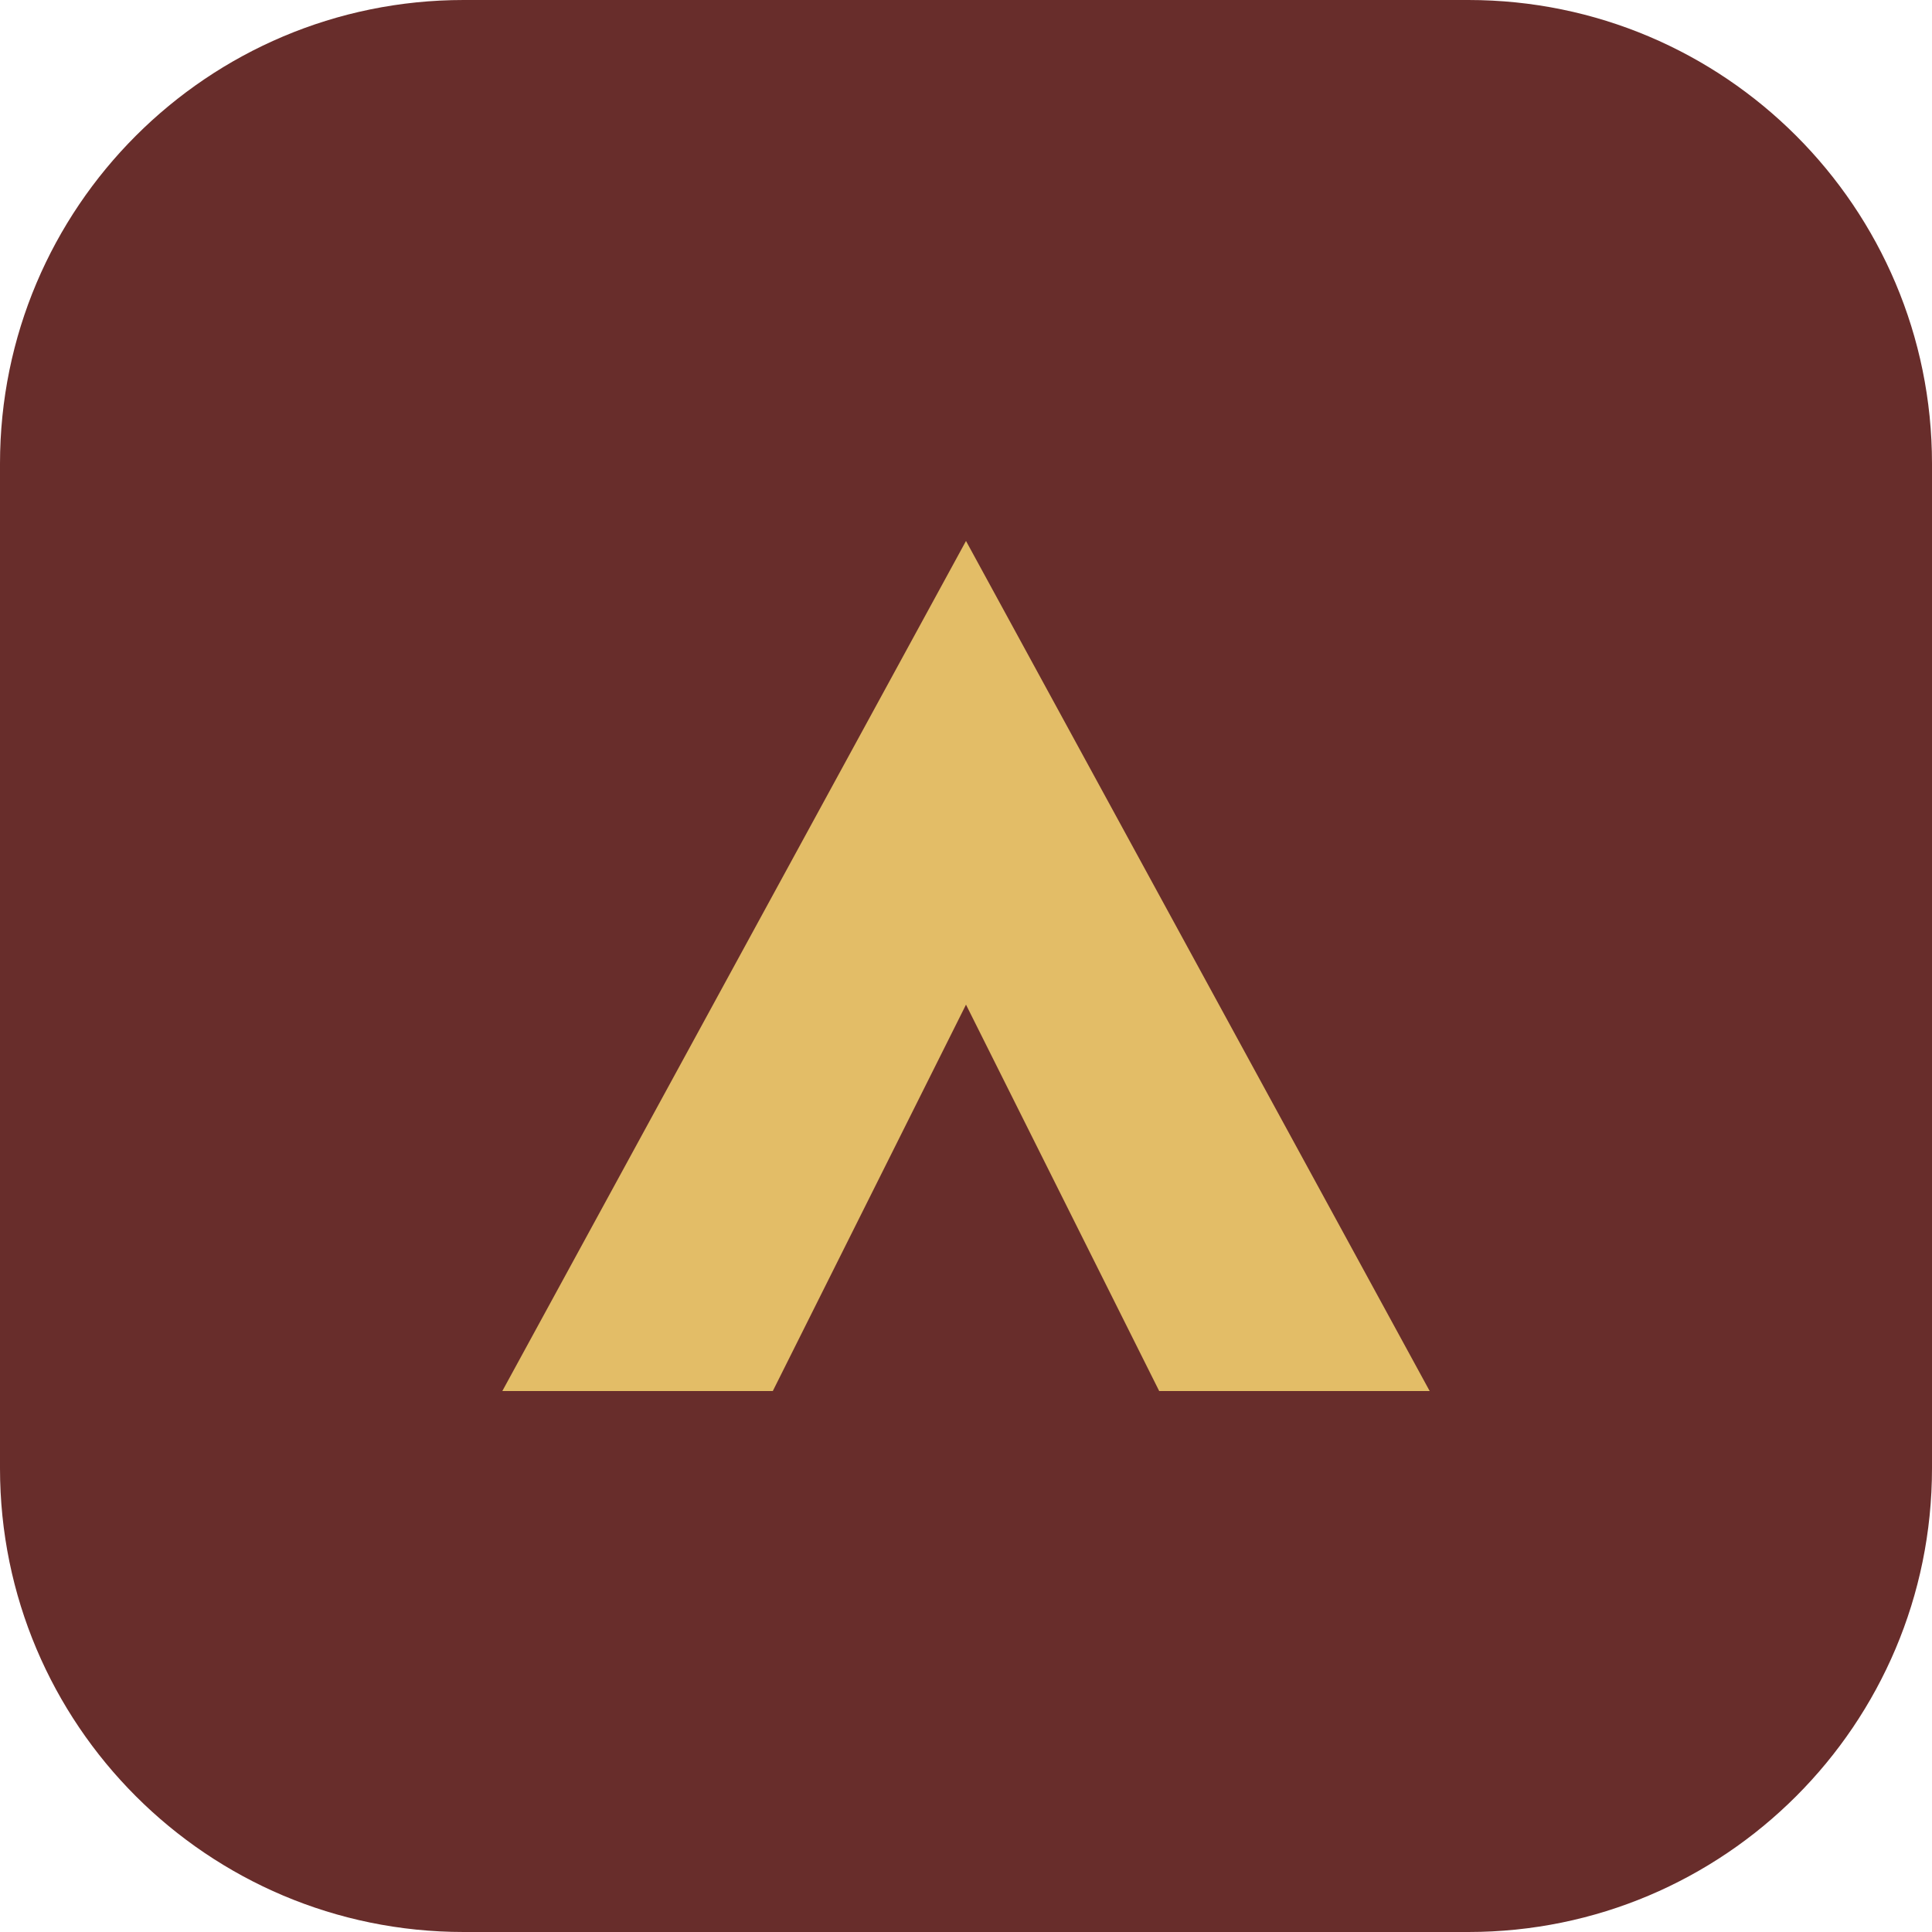
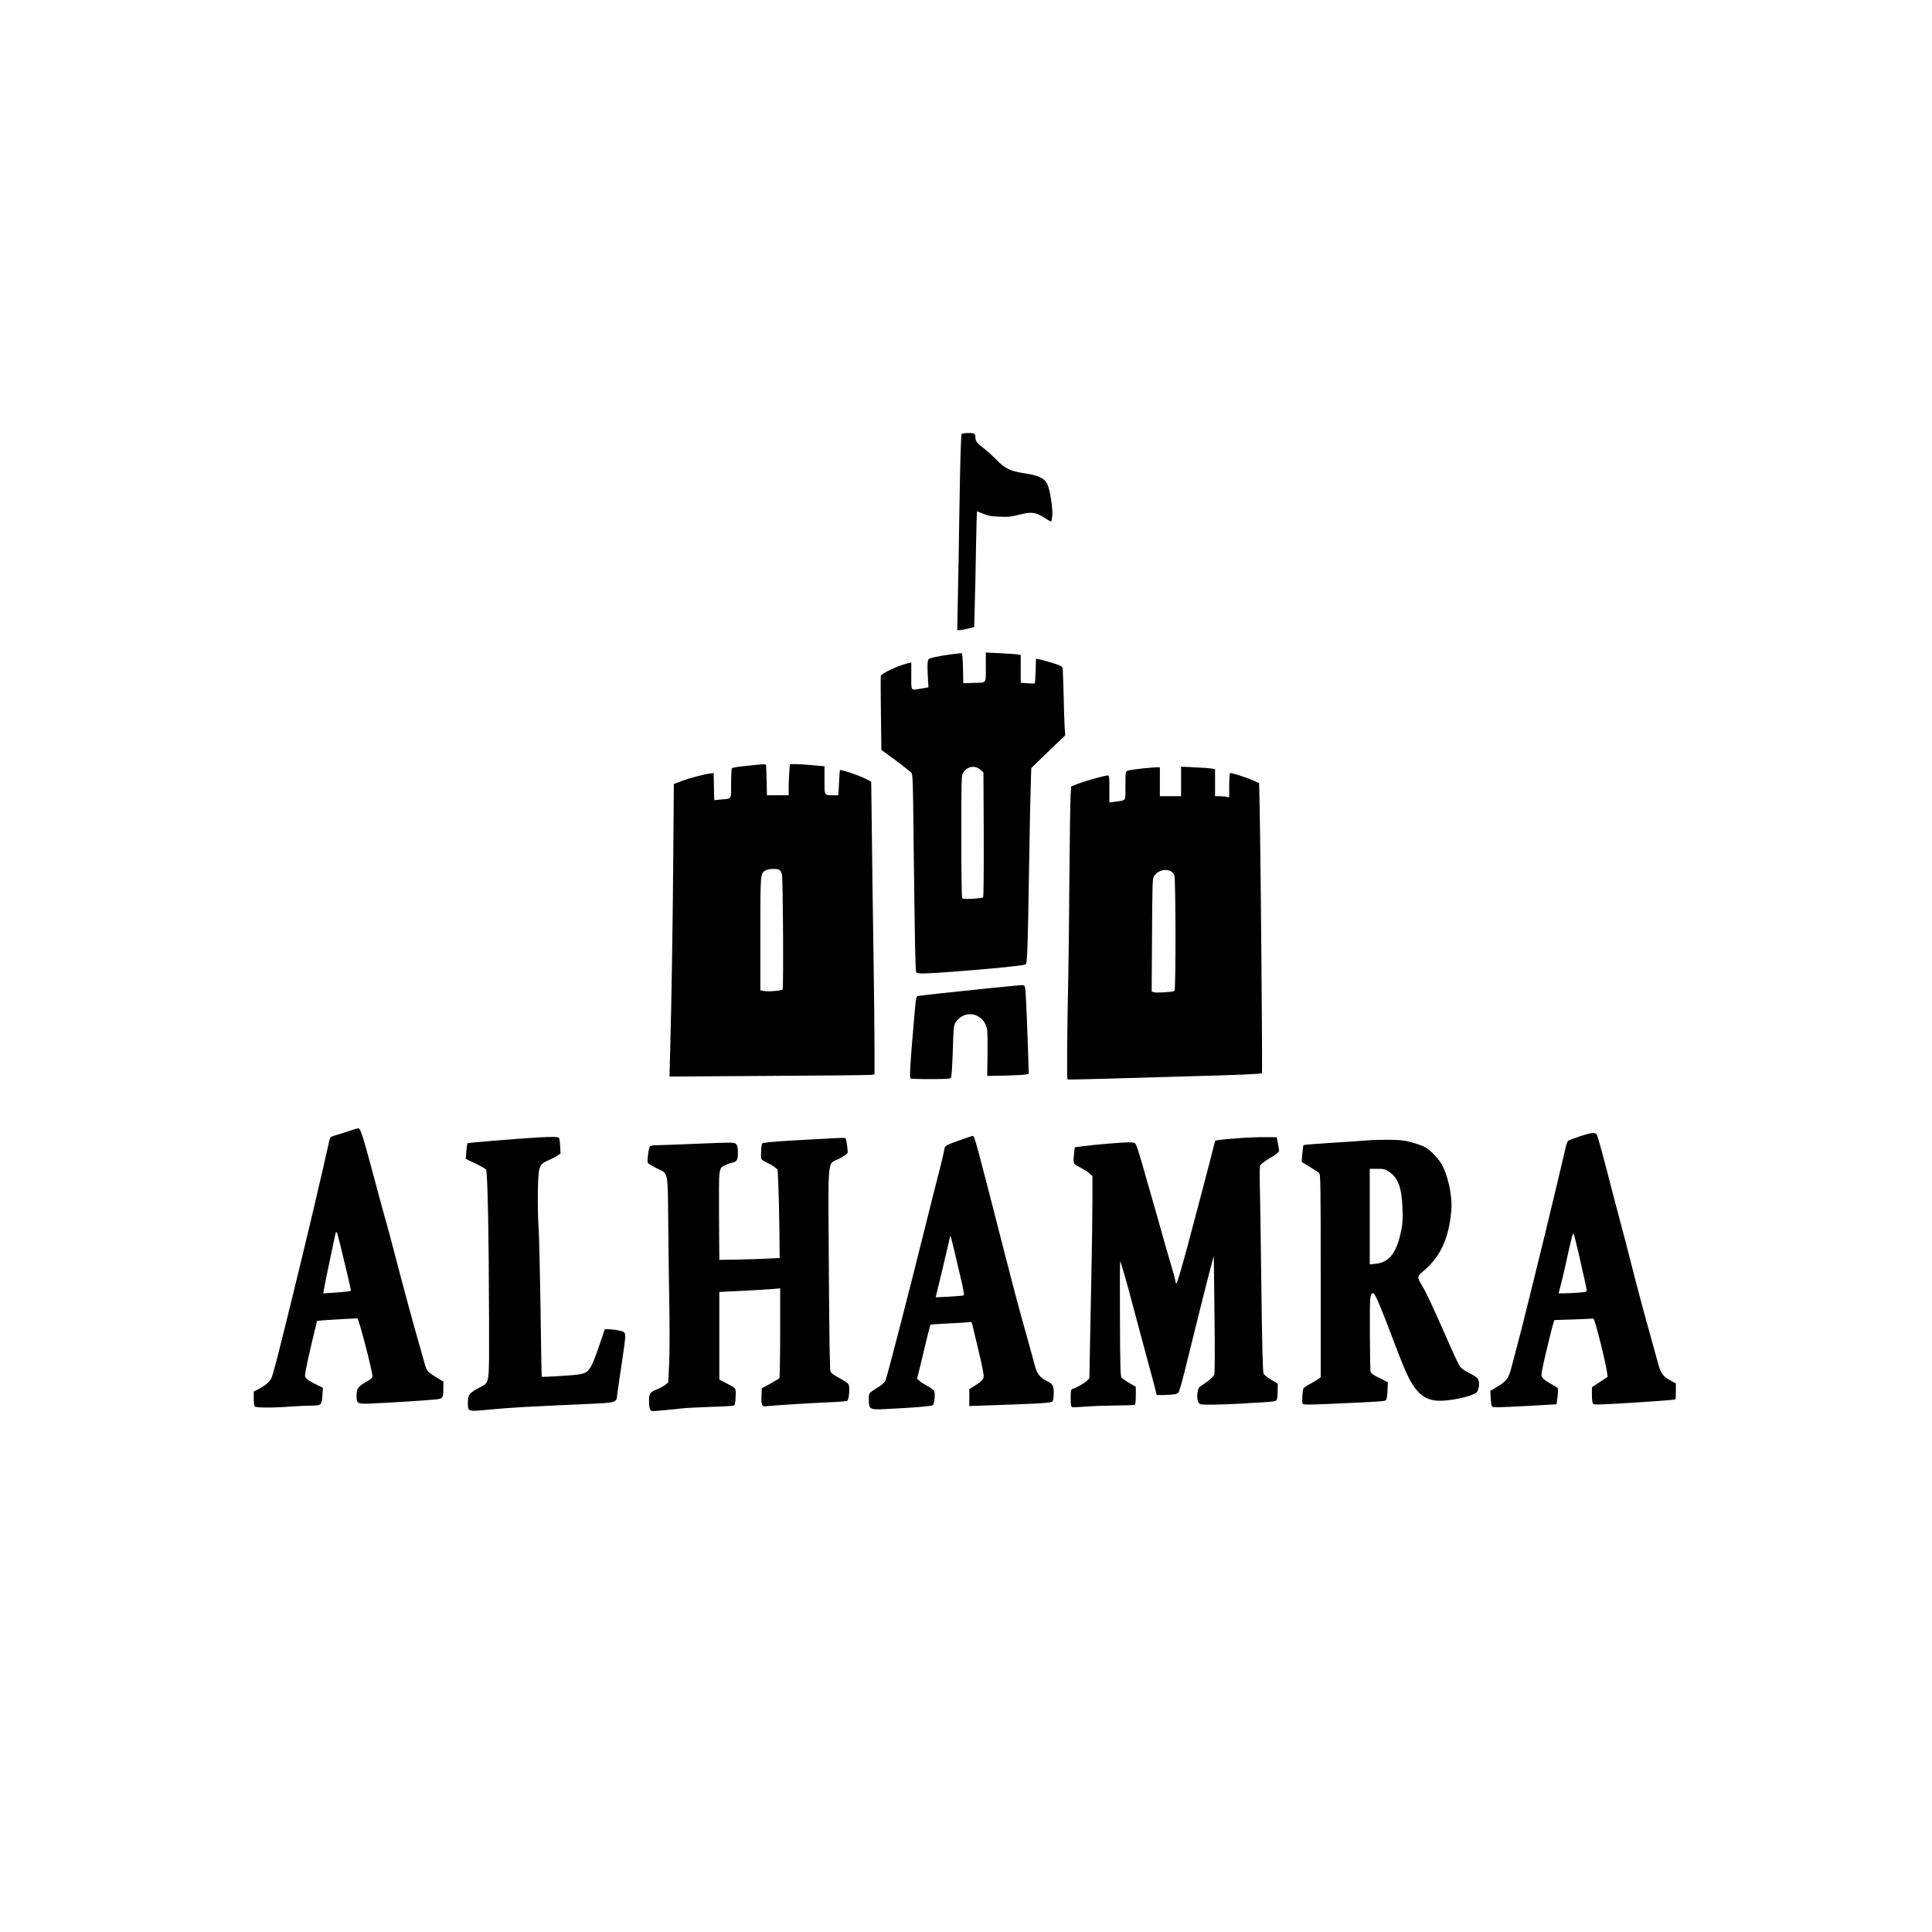
- <svg xmlns="http://www.w3.org/2000/svg" viewBox="0 0 100 100" fill="none">
-   <rect width="100" height="100" rx="24" fill="#682D2B" />
-   <path d="M26 72L50 28L74 72H60L50 52L40 72H26Z" fill="#E3BD67" />
-   <circle cx="50" cy="38" r="4" fill="#E3BD67" />
+ <svg xmlns="http://www.w3.org/2000/svg" version="1.0" width="2048pt" height="2048pt" viewBox="0 0 2048 2048" preserveAspectRatio="xMidYMid meet">
+   <g transform="translate(0,2048) scale(0.1,-0.1)" fill="#000000" stroke="none">
+     <path d="M10193 15878 c-6 -8 -15 -302 -22 -748 -6 -404 -14 -869 -18 -1032 l-6 -298 23 0 c12 0 53 7 90 16 l67 17 6 236 c4 130 10 406 13 614 4 207 9 377 11 377 2 0 31 -12 66 -26 51 -22 82 -28 172 -31 95 -4 124 -1 214 22 126 32 168 26 265 -35 35 -22 65 -40 68 -40 3 0 8 26 12 58 7 62 -13 216 -40 307 -25 89 -85 123 -267 150 -139 21 -194 49 -287 144 -41 42 -101 96 -132 119 -64 47 -88 77 -88 108 0 48 -9 54 -75 54 -38 0 -66 -5 -72 -12z" />
+     <path d="M10085 13544 c-55 -7 -132 -20 -172 -29 -67 -15 -72 -18 -78 -46 -4 -17 -4 -85 0 -153 l7 -122 -71 -12 c-122 -21 -111 -33 -111 132 l0 144 -52 -13 c-104 -28 -262 -103 -271 -130 -2 -5 -2 -184 1 -397 l5 -388 86 -62 c93 -67 209 -157 233 -181 13 -13 16 -101 21 -584 15 -1277 20 -1518 30 -1530 13 -18 86 -16 397 7 380 29 718 62 761 76 19 5 23 126 39 1104 5 327 12 681 16 787 l6 191 112 109 c61 59 142 137 180 173 l68 65 -6 80 c-3 44 -8 199 -11 345 -4 146 -8 275 -11 287 -3 17 -21 27 -81 47 -43 14 -106 32 -139 40 l-62 14 -4 -129 c-2 -70 -6 -130 -9 -133 -3 -3 -37 -2 -77 1 l-72 6 0 147 0 147 -42 7 c-24 3 -107 9 -185 12 l-143 7 0 -155 c0 -181 14 -163 -137 -167 l-102 -3 -3 158 c-2 94 -7 158 -13 160 -5 1 -55 -4 -110 -12z m307 -1223 l33 -29 3 -658 c1 -389 -1 -661 -7 -667 -5 -5 -55 -11 -111 -14 -81 -5 -104 -3 -111 8 -5 8 -9 298 -9 652 0 544 2 642 15 667 39 75 127 94 187 41z" />
+     <path d="M8035 12374 c-11 -1 -76 -8 -145 -15 -69 -6 -128 -17 -132 -23 -4 -6 -8 -79 -8 -163 0 -173 10 -157 -107 -168 l-72 -7 -3 144 -3 143 -30 -3 c-59 -6 -231 -51 -311 -82 l-81 -31 -6 -762 c-6 -764 -19 -1568 -33 -2070 l-7 -269 1054 7 c580 3 1069 8 1087 11 l32 5 0 297 c0 163 -5 617 -11 1007 -6 391 -14 955 -17 1255 l-7 545 -75 37 c-68 33 -248 93 -256 85 -2 -2 -7 -63 -10 -135 l-7 -132 -51 0 c-101 0 -96 -8 -96 160 l0 147 -122 11 c-68 7 -150 12 -184 12 l-61 0 -7 -92 c-3 -50 -6 -124 -6 -165 l0 -73 -115 0 -115 0 -2 93 c-2 50 -3 119 -4 152 -1 33 -2 66 -3 73 -1 11 -35 14 -86 6z m225 -1114 c11 -6 24 -27 29 -48 11 -41 18 -1203 7 -1220 -8 -14 -144 -26 -195 -17 l-41 7 0 595 c0 652 -1 646 59 678 30 17 114 19 141 5z" />
+     <path d="M12110 12334 c-74 -8 -145 -18 -157 -24 -22 -9 -23 -14 -23 -160 0 -171 12 -151 -107 -168 l-63 -9 0 144 c0 130 -2 143 -17 143 -31 0 -234 -57 -313 -87 l-75 -29 -6 -95 c-4 -52 -9 -443 -13 -869 -3 -426 -8 -881 -11 -1010 -13 -612 -17 -1128 -9 -1132 5 -3 200 1 434 8 234 7 607 18 830 24 529 14 789 25 797 34 7 6 -13 2264 -24 2808 l-6 267 -66 29 c-81 36 -231 83 -243 76 -4 -3 -8 -62 -8 -131 l0 -125 -31 6 c-17 3 -51 6 -75 6 l-44 0 0 144 0 143 -38 6 c-20 4 -101 10 -180 13 l-142 7 0 -156 0 -157 -112 0 -113 0 0 153 0 152 -25 2 c-14 0 -86 -5 -160 -13z m299 -1088 c15 -8 32 -26 39 -41 16 -34 17 -1220 2 -1230 -18 -11 -195 -22 -219 -13 l-23 8 4 600 c4 584 4 600 24 627 41 56 117 77 173 49z" />
+     <path d="M10490 10005 c-448 -46 -720 -76 -751 -82 -30 -6 -27 12 -54 -298 -37 -425 -45 -569 -32 -577 6 -4 103 -8 214 -7 156 0 204 3 213 14 7 8 14 112 20 285 8 259 10 273 31 305 101 147 312 91 334 -89 3 -28 5 -148 3 -266 l-3 -215 180 3 c99 2 198 7 220 11 l40 7 -3 99 c-6 238 -25 715 -31 775 -6 60 -8 65 -31 67 -14 1 -171 -14 -350 -32z" />
+     <path d="M3685 8486 c-56 -19 -120 -39 -143 -45 -30 -9 -43 -18 -47 -34 -91 -412 -238 -1033 -401 -1697 -163 -663 -199 -800 -218 -841 -18 -38 -70 -81 -143 -118 l-43 -21 0 -73 c0 -39 4 -78 9 -85 10 -16 181 -17 387 -2 71 5 168 10 216 10 104 0 109 5 116 117 l5 72 -76 37 c-42 20 -86 47 -97 59 -21 23 -21 24 -5 111 9 49 39 182 66 295 l50 207 62 6 c53 5 326 20 365 21 15 0 164 -574 160 -615 -2 -18 -18 -32 -63 -57 -88 -49 -105 -72 -105 -142 0 -94 2 -95 171 -88 162 6 584 33 672 43 70 7 77 17 77 116 l0 73 -57 34 c-107 64 -119 76 -138 144 -9 34 -27 98 -40 142 -61 206 -192 689 -300 1105 -25 96 -56 213 -70 260 -14 47 -76 272 -136 500 -113 423 -138 500 -161 500 -7 0 -58 -16 -113 -34z m-76 -1211 c43 -173 111 -464 111 -474 0 -9 -45 -15 -209 -26 l-84 -6 6 38 c5 34 88 438 118 573 14 67 17 63 58 -105z" />
+     <path d="M16745 8434 c-60 -20 -115 -41 -122 -47 -7 -7 -17 -32 -23 -57 -6 -25 -44 -187 -85 -360 -118 -495 -149 -622 -282 -1160 -68 -278 -137 -550 -153 -605 -15 -55 -40 -149 -55 -209 -33 -129 -53 -156 -157 -218 l-70 -41 4 -78 c2 -43 9 -84 15 -90 10 -10 85 -8 348 6 l335 19 4 30 c12 78 15 132 8 142 -4 6 -35 25 -69 43 -34 18 -72 44 -84 57 -22 24 -23 27 -11 97 14 78 106 459 121 499 l9 25 201 6 c110 4 205 8 212 9 13 3 129 -453 145 -575 l6 -42 -83 -55 -84 -55 0 -82 c0 -50 5 -87 12 -94 9 -9 61 -9 225 0 316 18 642 41 648 47 3 3 5 42 5 87 l0 82 -47 25 c-95 51 -115 81 -151 221 -14 52 -45 166 -70 254 -65 228 -158 579 -212 795 -26 102 -67 259 -91 350 -25 91 -74 280 -111 420 -80 314 -138 526 -152 563 -14 37 -48 35 -186 -9z m-17 -1214 c61 -263 92 -406 92 -422 0 -12 -21 -16 -97 -21 -54 -4 -121 -7 -150 -7 l-51 0 19 73 c11 39 35 142 54 227 63 288 77 342 85 333 4 -4 26 -87 48 -183z" />
+     <path d="M10210 8406 c-198 -70 -194 -67 -202 -122 -4 -27 -28 -128 -53 -224 -25 -96 -86 -337 -135 -535 -168 -678 -396 -1562 -431 -1672 -7 -23 -28 -43 -72 -72 -116 -75 -107 -64 -107 -141 0 -98 11 -105 168 -97 313 15 498 30 510 42 18 16 28 126 14 151 -6 11 -36 33 -67 49 -31 17 -69 41 -85 55 l-29 25 34 135 c18 74 49 202 68 284 20 81 38 151 41 154 3 2 90 8 193 13 103 5 200 11 215 14 23 4 29 0 33 -18 3 -12 32 -134 65 -272 34 -137 59 -266 58 -285 -3 -35 -29 -60 -120 -115 l-33 -20 0 -90 0 -90 45 2 c723 24 823 30 837 48 8 12 13 46 13 90 0 80 -9 95 -86 133 -55 28 -91 72 -108 135 -8 29 -36 129 -61 222 -26 94 -67 242 -92 330 -25 88 -94 351 -154 585 -334 1305 -339 1321 -358 1319 -3 0 -49 -15 -101 -33z m-105 -1138 c14 -62 48 -203 74 -313 32 -135 44 -202 37 -206 -6 -4 -75 -10 -154 -14 l-143 -7 5 23 c3 13 32 134 65 269 32 135 64 271 71 303 6 31 13 57 15 57 2 0 15 -51 30 -112z" />
+     <path d="M5710 8423 c-290 -18 -747 -56 -753 -62 -5 -5 -11 -44 -14 -87 l-5 -79 100 -48 c56 -27 107 -56 114 -64 17 -20 30 -698 32 -1590 1 -730 12 -659 -110 -726 -99 -53 -114 -74 -114 -151 0 -104 -10 -101 240 -77 221 20 405 31 975 56 378 17 358 10 369 112 4 32 18 126 30 208 13 83 32 212 42 288 21 159 21 157 -64 175 -50 11 -142 16 -142 8 0 -2 -27 -81 -60 -176 -89 -257 -107 -282 -215 -300 -51 -9 -385 -30 -393 -24 -1 1 -7 323 -12 715 -6 393 -15 777 -20 854 -12 165 -12 456 -1 573 9 96 24 118 104 152 28 12 69 33 90 47 l39 25 -4 77 c-2 42 -8 83 -12 89 -7 12 -80 13 -216 5z" />
+     <path d="M13120 8414 c-175 -13 -240 -21 -240 -29 0 -5 -74 -294 -125 -485 -18 -69 -64 -244 -103 -390 -113 -430 -174 -640 -183 -634 -5 3 -9 13 -9 23 0 10 -22 92 -49 182 -27 90 -70 238 -95 329 -25 91 -66 237 -92 325 -25 88 -56 196 -69 240 -62 223 -99 343 -112 368 -13 26 -17 27 -83 27 -78 0 -361 -24 -486 -41 l-81 -11 -7 -60 c-12 -118 -14 -114 62 -152 37 -19 82 -48 100 -64 l32 -30 0 -259 c0 -142 -4 -476 -10 -743 -5 -267 -13 -633 -16 -813 l-6 -328 -32 -30 c-29 -27 -108 -71 -148 -83 -16 -5 -18 -18 -18 -96 0 -70 3 -92 15 -96 8 -3 69 -1 137 5 68 6 211 11 318 12 107 1 201 4 208 6 8 4 12 33 12 99 l0 93 -68 40 c-38 22 -75 48 -83 57 -12 14 -15 119 -17 628 -2 336 -1 608 3 605 7 -8 71 -228 130 -454 26 -99 81 -304 122 -455 89 -327 133 -492 133 -504 0 -5 46 -6 108 -3 91 5 109 9 124 27 9 11 37 107 63 213 79 323 263 1057 288 1147 l24 85 7 -616 c5 -409 4 -624 -3 -642 -6 -15 -39 -47 -73 -72 -35 -24 -71 -50 -81 -57 -26 -19 -35 -129 -13 -163 16 -25 18 -25 149 -25 72 1 202 5 287 10 85 6 206 13 268 16 76 5 116 11 124 21 6 7 11 50 12 95 l1 81 -70 41 c-38 23 -75 53 -81 66 -8 18 -15 288 -23 910 -6 487 -13 974 -16 1082 -4 131 -2 204 5 217 6 11 53 46 105 77 60 35 95 63 94 73 0 9 -6 45 -13 81 l-12 65 -119 1 c-66 1 -199 -4 -295 -12z" />
+     <path d="M8815 8413 c-44 -2 -226 -12 -404 -22 -242 -15 -326 -23 -332 -33 -9 -14 -15 -112 -10 -160 0 -7 27 -26 60 -42 32 -15 71 -38 86 -51 l28 -22 8 -169 c4 -93 9 -304 11 -469 l3 -300 -130 -7 c-71 -4 -215 -8 -320 -10 l-190 -3 -3 469 c-2 522 -5 499 66 535 21 11 55 22 75 26 48 9 61 33 59 114 0 50 -5 68 -20 84 -20 19 -24 19 -409 3 -213 -9 -410 -16 -438 -16 -27 0 -56 -4 -64 -9 -14 -9 -33 -153 -24 -178 3 -7 43 -31 89 -55 134 -68 121 -1 128 -613 3 -291 8 -699 12 -905 3 -206 2 -460 -3 -564 l-9 -189 -31 -26 c-17 -14 -55 -35 -83 -46 -81 -32 -90 -44 -90 -128 0 -45 5 -80 13 -91 15 -20 -6 -21 344 15 50 5 190 12 312 16 121 3 226 10 233 14 9 5 14 37 16 93 4 96 11 87 -108 148 l-65 34 0 464 0 465 230 11 c127 6 272 15 323 19 l92 8 0 -469 c0 -258 -4 -474 -8 -481 -4 -7 -48 -34 -97 -61 l-90 -49 -3 -82 c-3 -99 5 -115 57 -107 45 7 464 33 677 42 89 3 168 10 175 15 20 12 30 148 13 176 -8 12 -51 41 -96 65 -54 28 -87 52 -94 68 -8 18 -13 334 -18 1096 -7 1236 -21 1092 113 1163 44 24 82 50 85 58 6 15 -10 139 -20 155 -3 4 -20 7 -37 6 -18 -1 -68 -3 -112 -5z" />
+     <path d="M14465 8389 c-44 -4 -206 -15 -360 -24 -154 -10 -283 -20 -287 -24 -3 -3 -9 -45 -13 -92 l-7 -86 86 -52 c47 -29 93 -59 101 -67 13 -14 15 -145 15 -1089 l0 -1074 -23 -18 c-13 -10 -54 -34 -90 -53 -37 -19 -69 -42 -71 -50 -11 -37 -16 -146 -7 -159 8 -13 50 -13 303 -2 519 23 567 26 580 39 7 7 14 51 16 101 l4 89 -88 44 c-69 33 -90 49 -96 68 -3 14 -6 201 -7 416 -1 402 0 414 39 414 16 0 89 -174 219 -521 81 -215 137 -348 174 -411 83 -142 162 -199 287 -206 121 -7 357 43 410 86 28 22 38 104 18 142 -8 16 -43 40 -93 65 -53 26 -87 51 -101 72 -12 18 -68 137 -124 265 -159 362 -230 514 -271 582 -60 100 -60 103 13 165 179 151 269 350 293 646 12 152 -38 376 -110 495 -34 55 -109 133 -155 162 -44 27 -162 65 -237 77 -80 12 -295 12 -418 0z m261 -331 c95 -65 132 -164 141 -383 4 -107 2 -161 -11 -226 -46 -244 -128 -353 -276 -366 l-60 -6 0 507 0 506 79 0 c72 0 83 -3 127 -32z" />
+   </g>
</svg>
